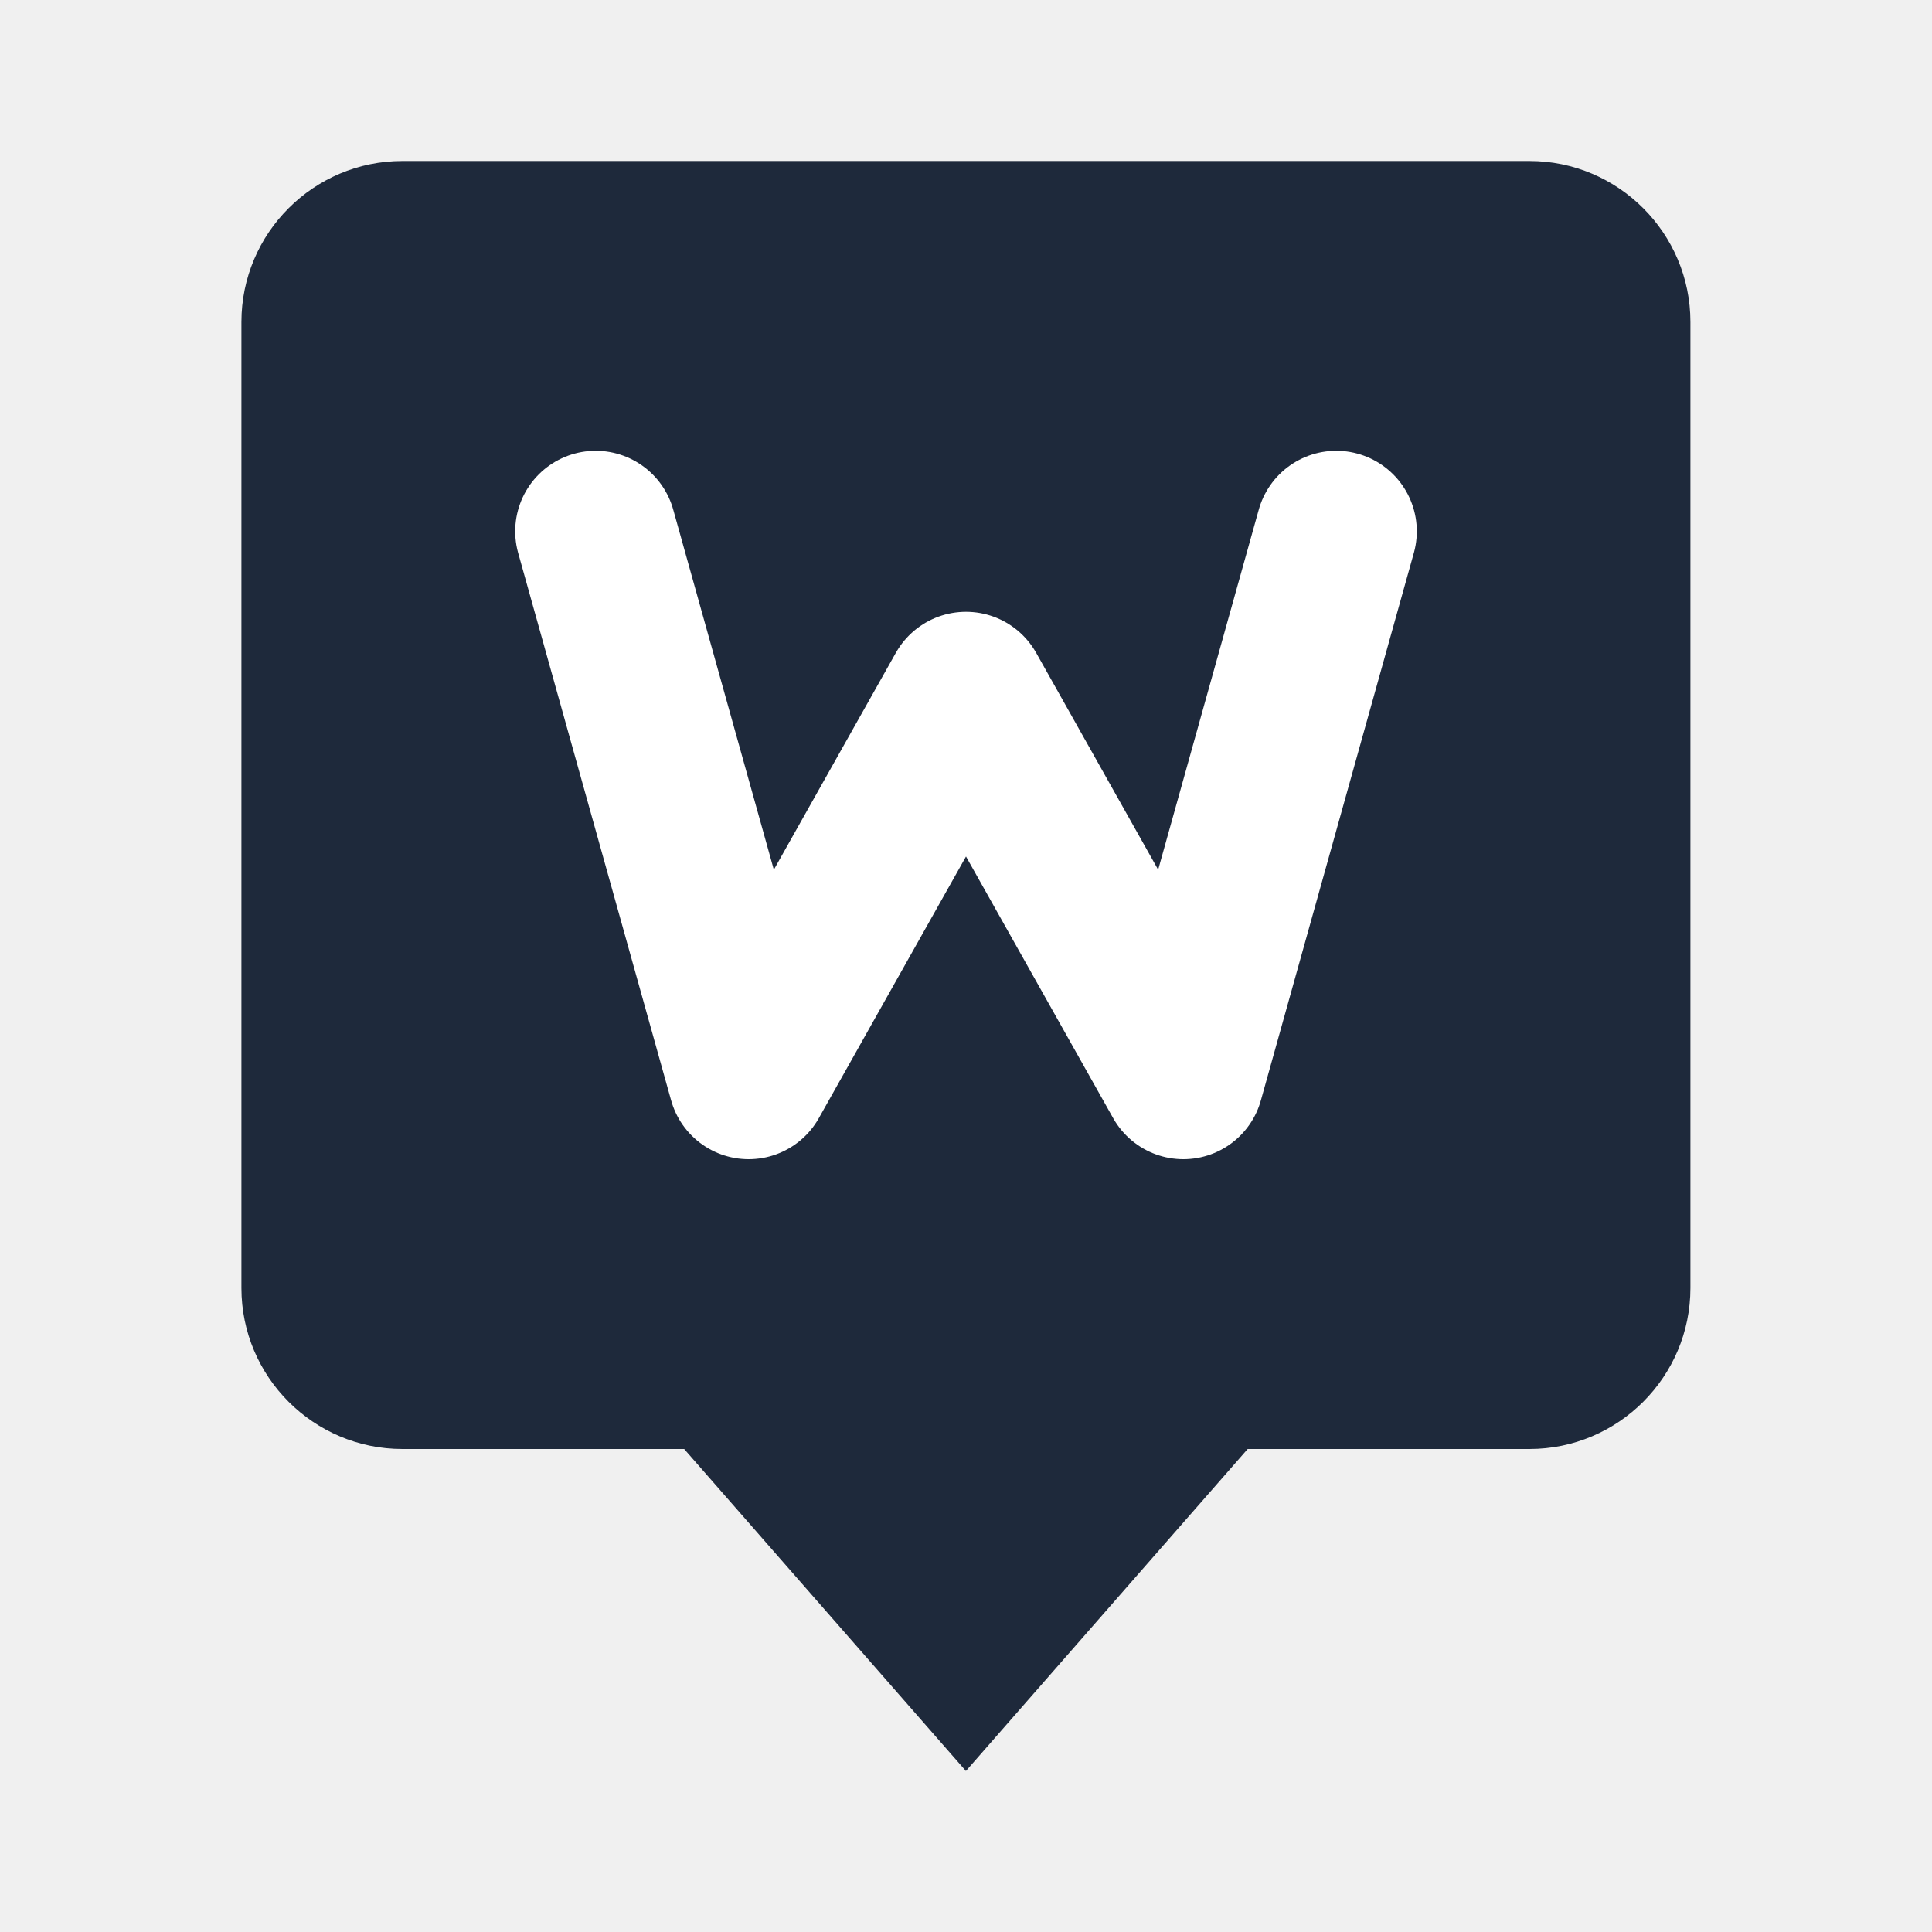
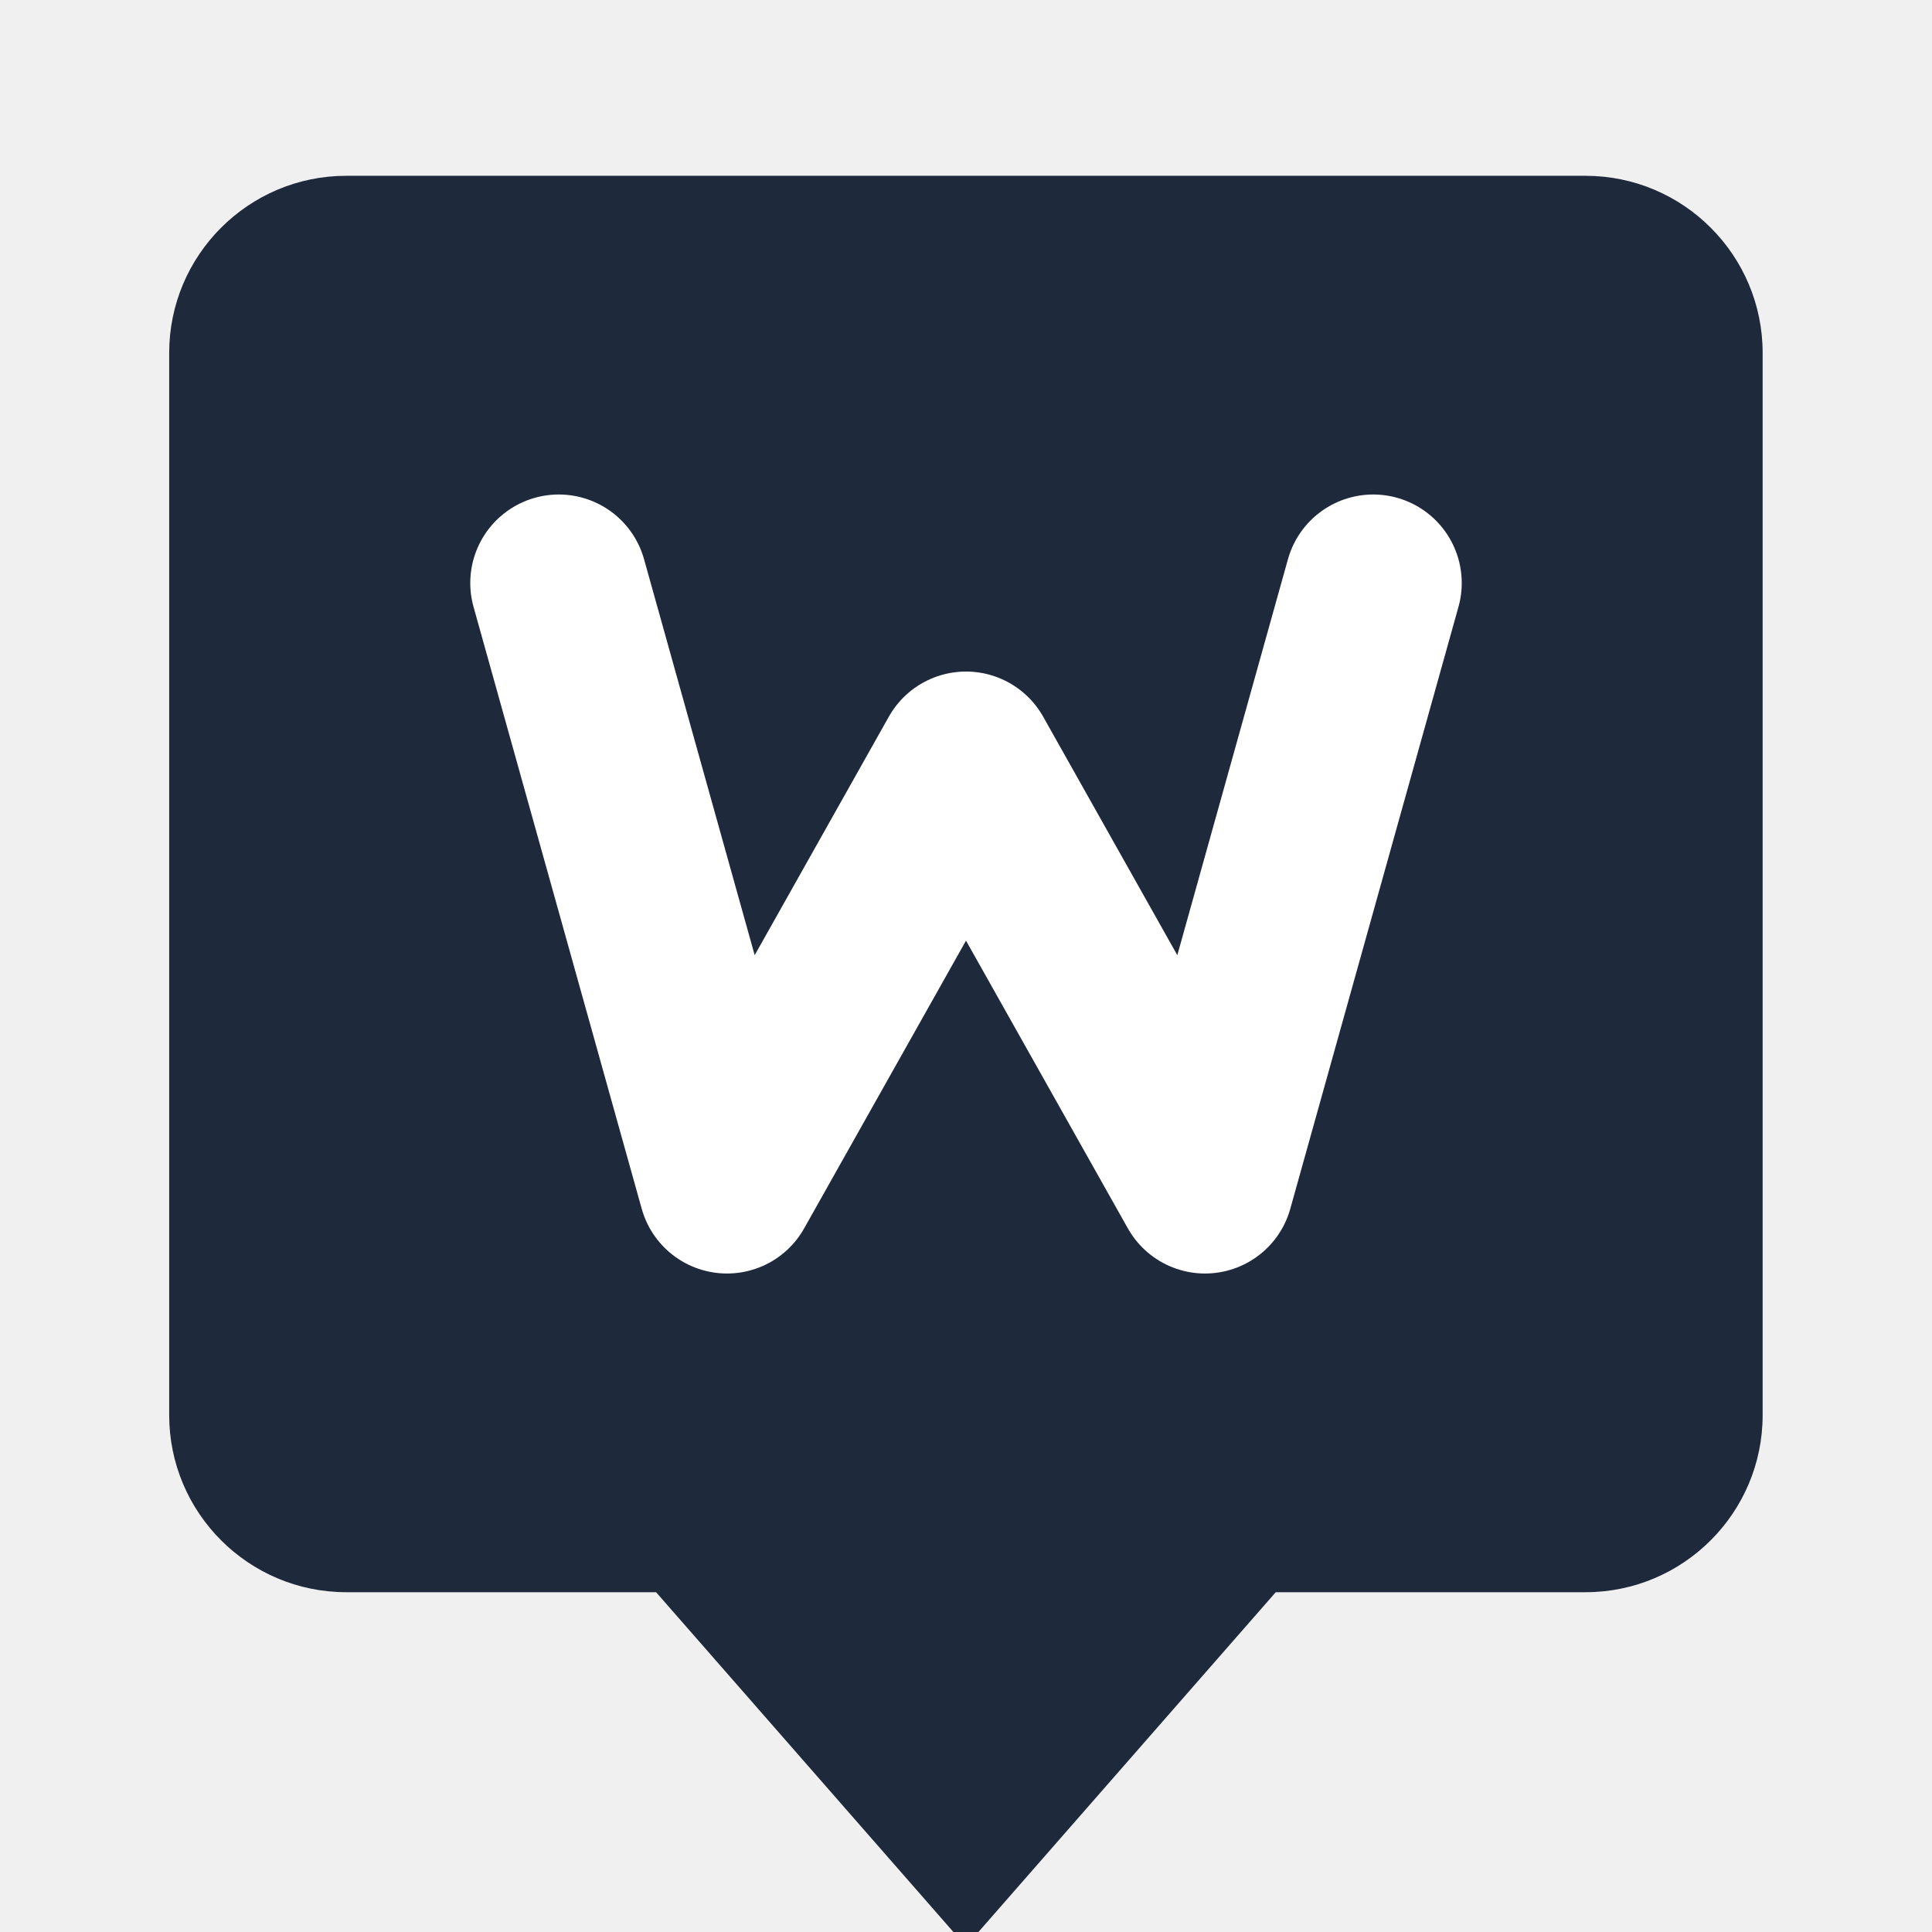
- <svg xmlns="http://www.w3.org/2000/svg" viewBox="0 0 24 24" width="512" height="512">
-   <path fill="#1E293B" d="M18.999 2h-14c-1.103 0-2 .897-2 2v12c0 1.103.897 2 2 2h3.5l3.5 4 3.5-4h3.5c1.103 0 2-.897 2-2V4c0-1.103-.897-2-2-2z" />
-   <path fill="none" stroke="#FFFFFF" stroke-width="2" stroke-linecap="round" stroke-linejoin="round" d="M7.4 6.6L9.3 13.4 12 8.6 14.7 13.4 16.6 6.6" />
+ <svg xmlns="http://www.w3.org/2000/svg" viewBox="0 0 512 512" width="512" height="512">
+   <g transform="translate(256, 246) scale(23.46) translate(-12, -10.5)">
+     <path fill="#1E293B" d="M18.999 2h-14c-1.103 0-2 .897-2 2v12c0 1.103.897 2 2 2h3.5l3.5 4 3.5-4h3.5c1.103 0 2-.897 2-2V4c0-1.103-.897-2-2-2z" />
+     <path fill="none" stroke="#FFFFFF" stroke-width="2" stroke-linecap="round" stroke-linejoin="round" d="M7.4 6.6L9.3 13.4 12 8.6 14.7 13.4 16.6 6.6" />
+   </g>
</svg>
